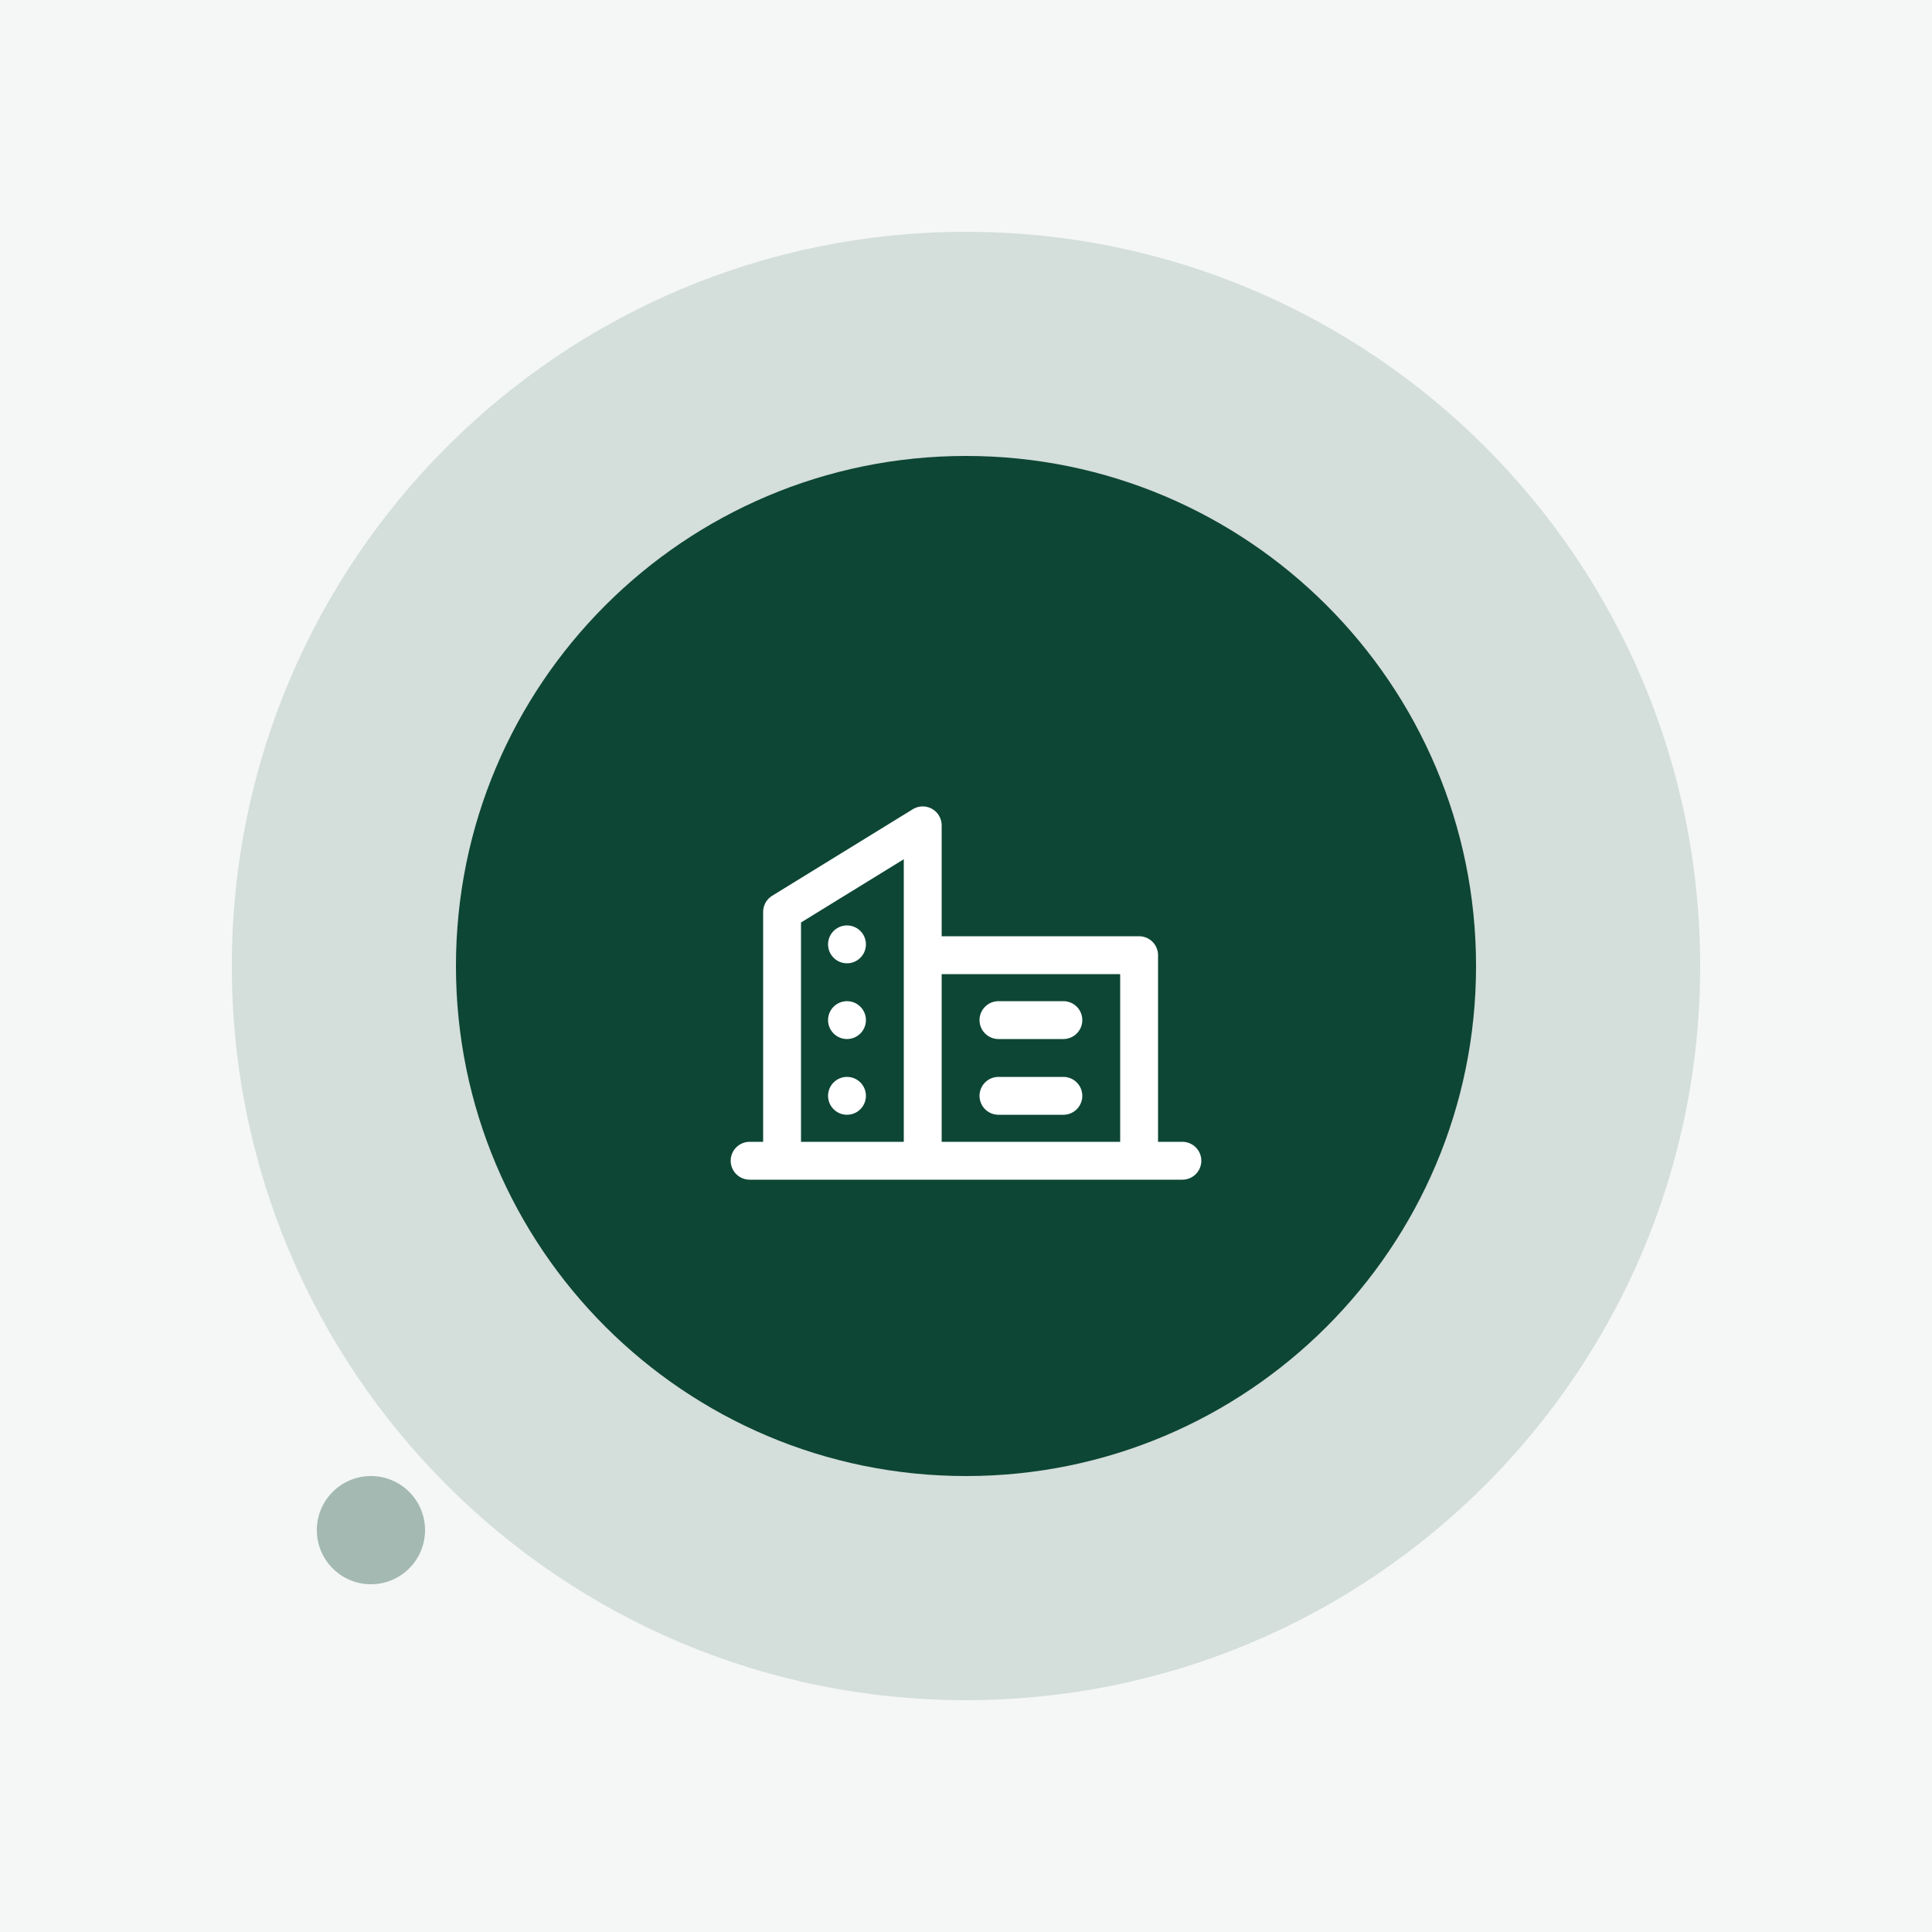
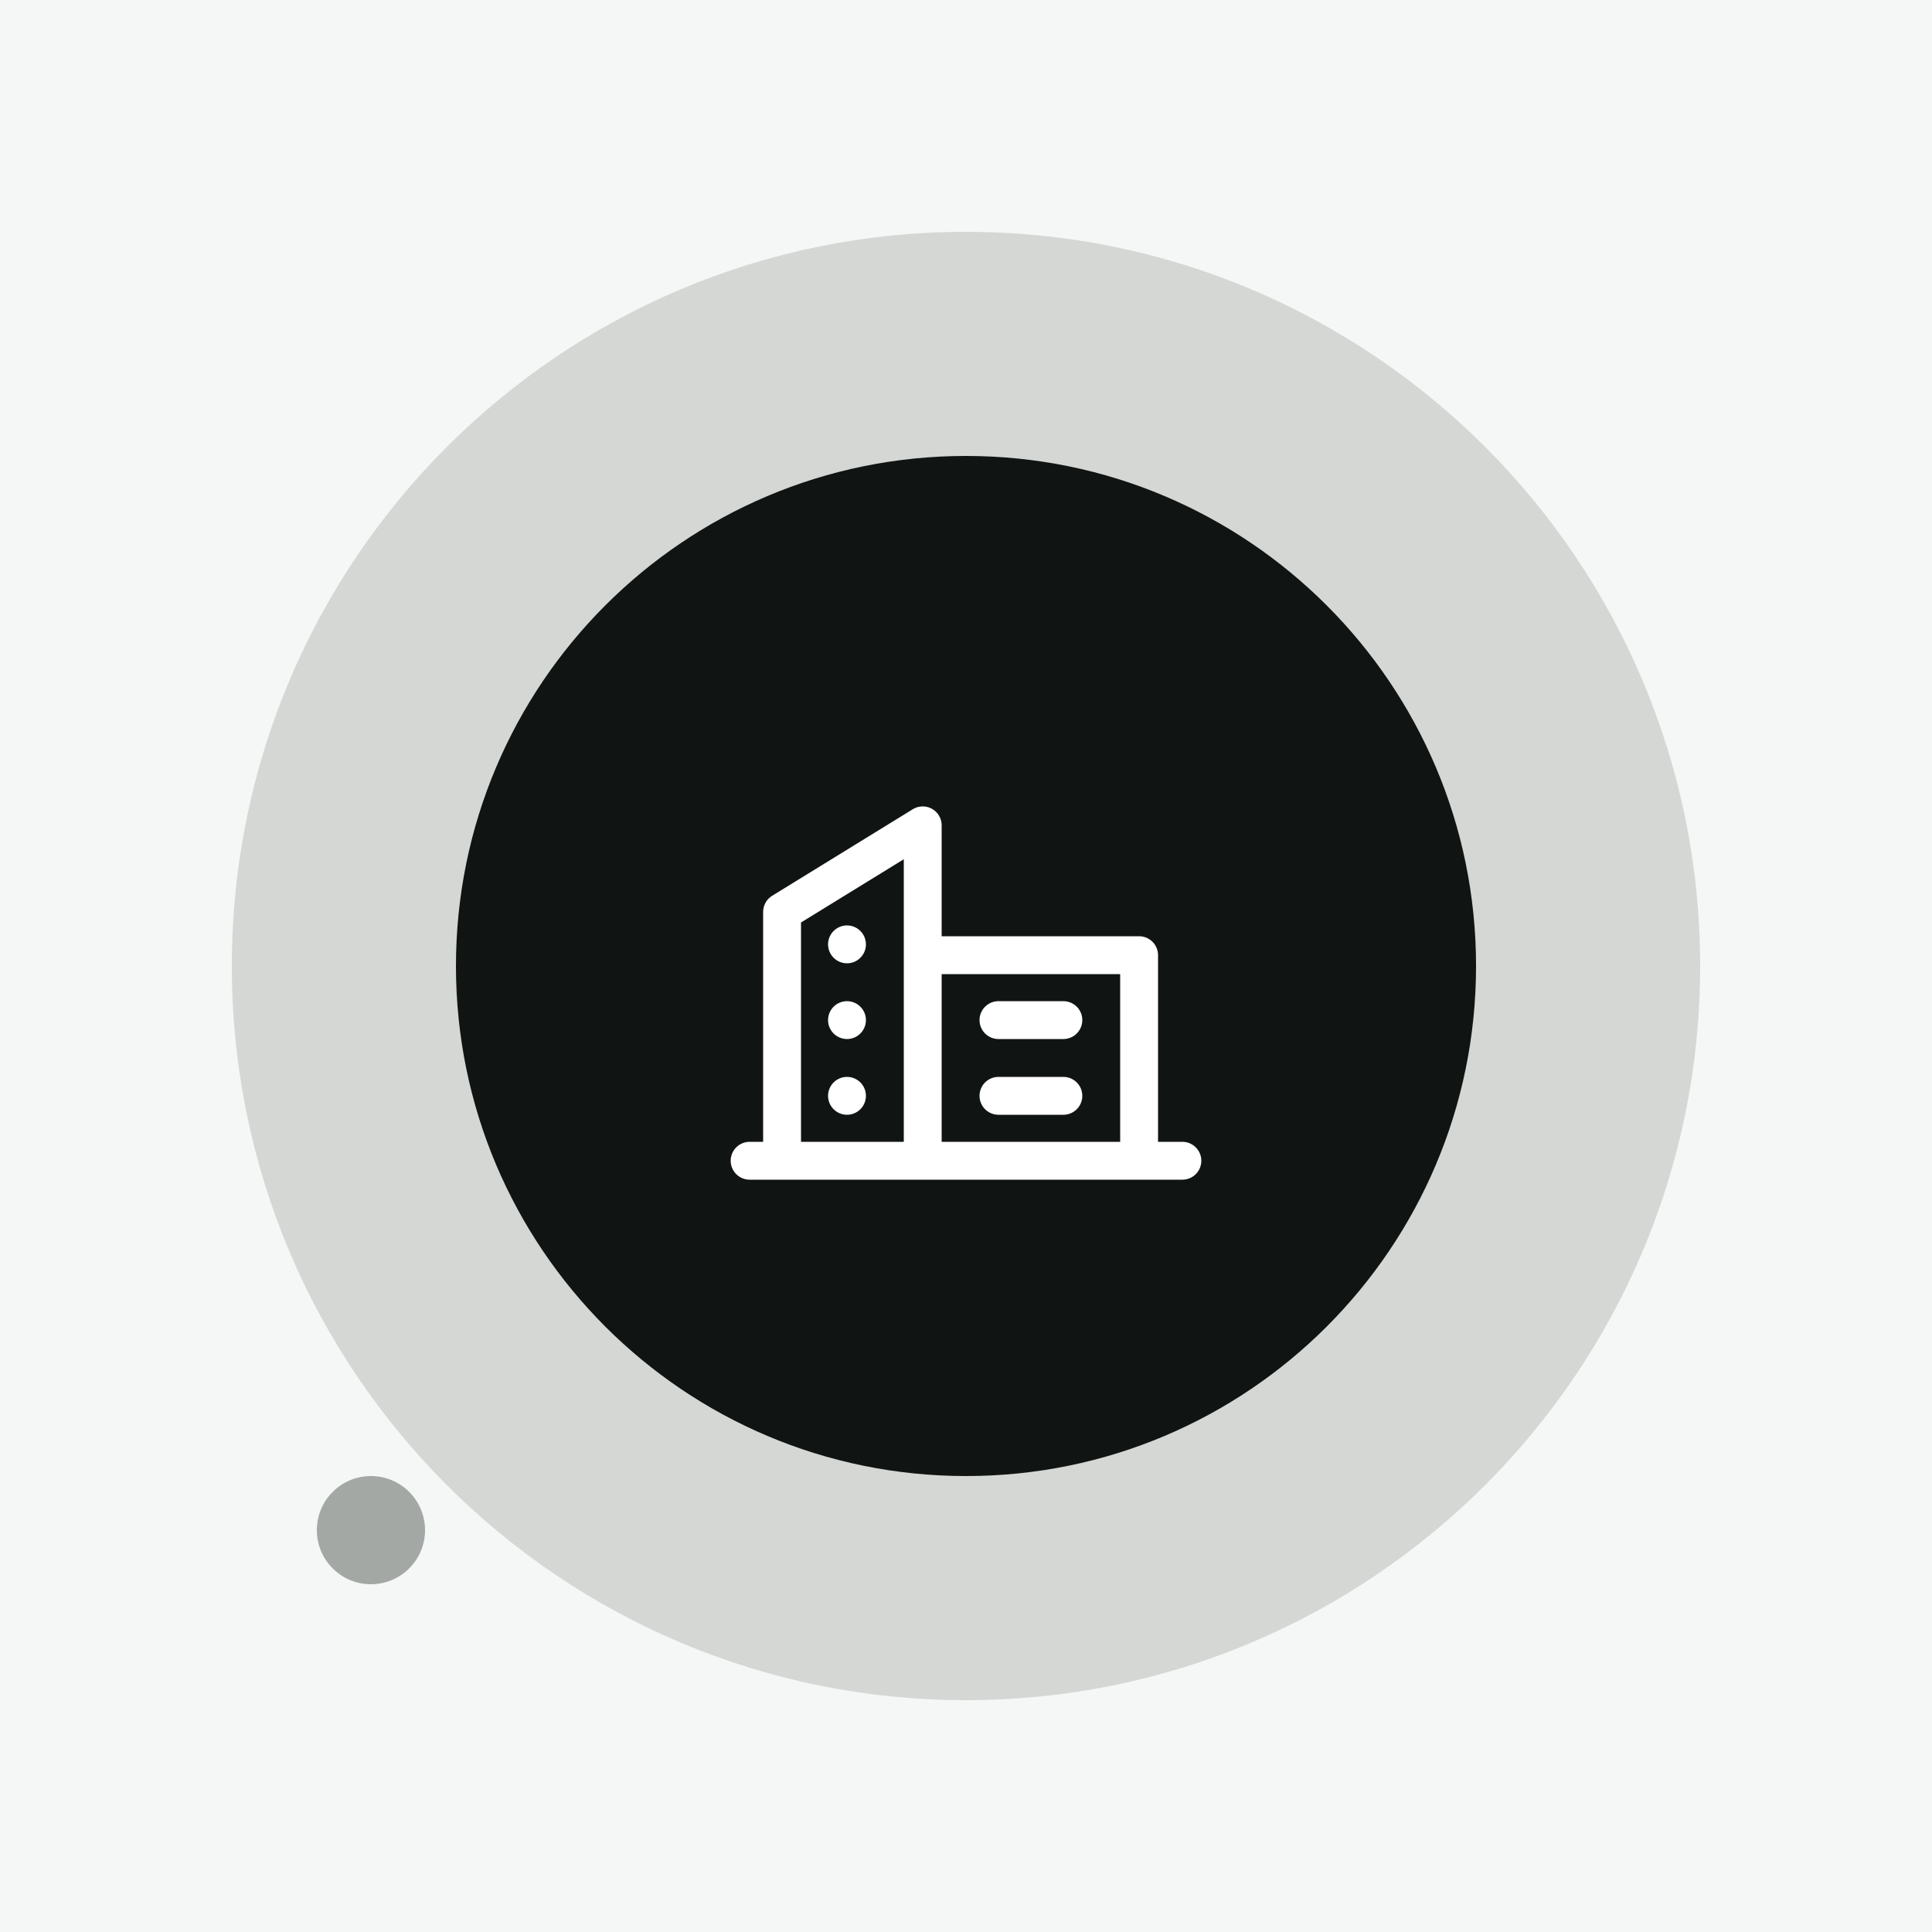
<svg xmlns="http://www.w3.org/2000/svg" viewBox="0 0 500 500" width="500" height="500">
  <defs>
    <style />
    <filter id="sh" x="-20%" y="-20%" width="140%" height="150%">
      <feDropShadow dx="0" dy="14" stdDeviation="18" flood-color="#101513" flood-opacity=".12" />
    </filter>
    <filter id="shs" x="-20%" y="-20%" width="140%" height="150%">
      <feDropShadow dx="0" dy="4" stdDeviation="6" flood-color="#101513" flood-opacity=".08" />
    </filter>
    <linearGradient id="gp" x1="0" y1="0" x2="1" y2="1">
      <stop offset="0" stop-color="#2D735A" />
      <stop offset="1" stop-color="#0D4634" />
    </linearGradient>
    <linearGradient id="gn" x1="0" y1="0" x2="1" y2="1">
      <stop offset="0" stop-color="#1A2D25" />
      <stop offset="1" stop-color="#101513" />
    </linearGradient>
    <linearGradient id="gt" x1="0" y1="0" x2="1" y2="1">
      <stop offset="0" stop-color="#E8F2EC" />
      <stop offset="1" stop-color="#DEE6E0" />
    </linearGradient>
    <linearGradient id="gl" x1="0" y1="0" x2="1" y2="1">
      <stop offset="0" stop-color="#FFFFFF" />
      <stop offset="1" stop-color="#F4F7F5" />
    </linearGradient>
  </defs>
  <rect width="500" height="500" fill="#F4F7F5" />
-   <circle cx="250.0" cy="250.0" r="190.0" fill="#0D4634" fill-opacity=".14" />
-   <circle cx="250.0" cy="250.0" r="132.0" fill="#0D4634" />
+   <circle cx="250.0" cy="250.0" r="190.0" fill="#101513" fill-opacity=".14" />
+   <circle cx="250.0" cy="250.0" r="132.0" fill="#101513" />
  <g transform="translate(180.0 180.0) scale(1.4)">
    <path d="M16 86V40l26-16v62M42 86V48h40v38M10 86h80" fill="none" stroke="#FFFFFF" stroke-width="7" stroke-linecap="round" stroke-linejoin="round" />
    <path d="M28 46v0M28 60v0M28 74v0M56 60h12M56 74h12" fill="none" stroke="#FFFFFF" stroke-width="7" stroke-linecap="round" stroke-linejoin="round" />
  </g>
-   <circle cx="96.0" cy="396.0" r="14.0" fill="#0D4634" fill-opacity=".35" />
+   <circle cx="96.0" cy="396.0" r="14.0" fill="#101513" fill-opacity=".35" />
</svg>
